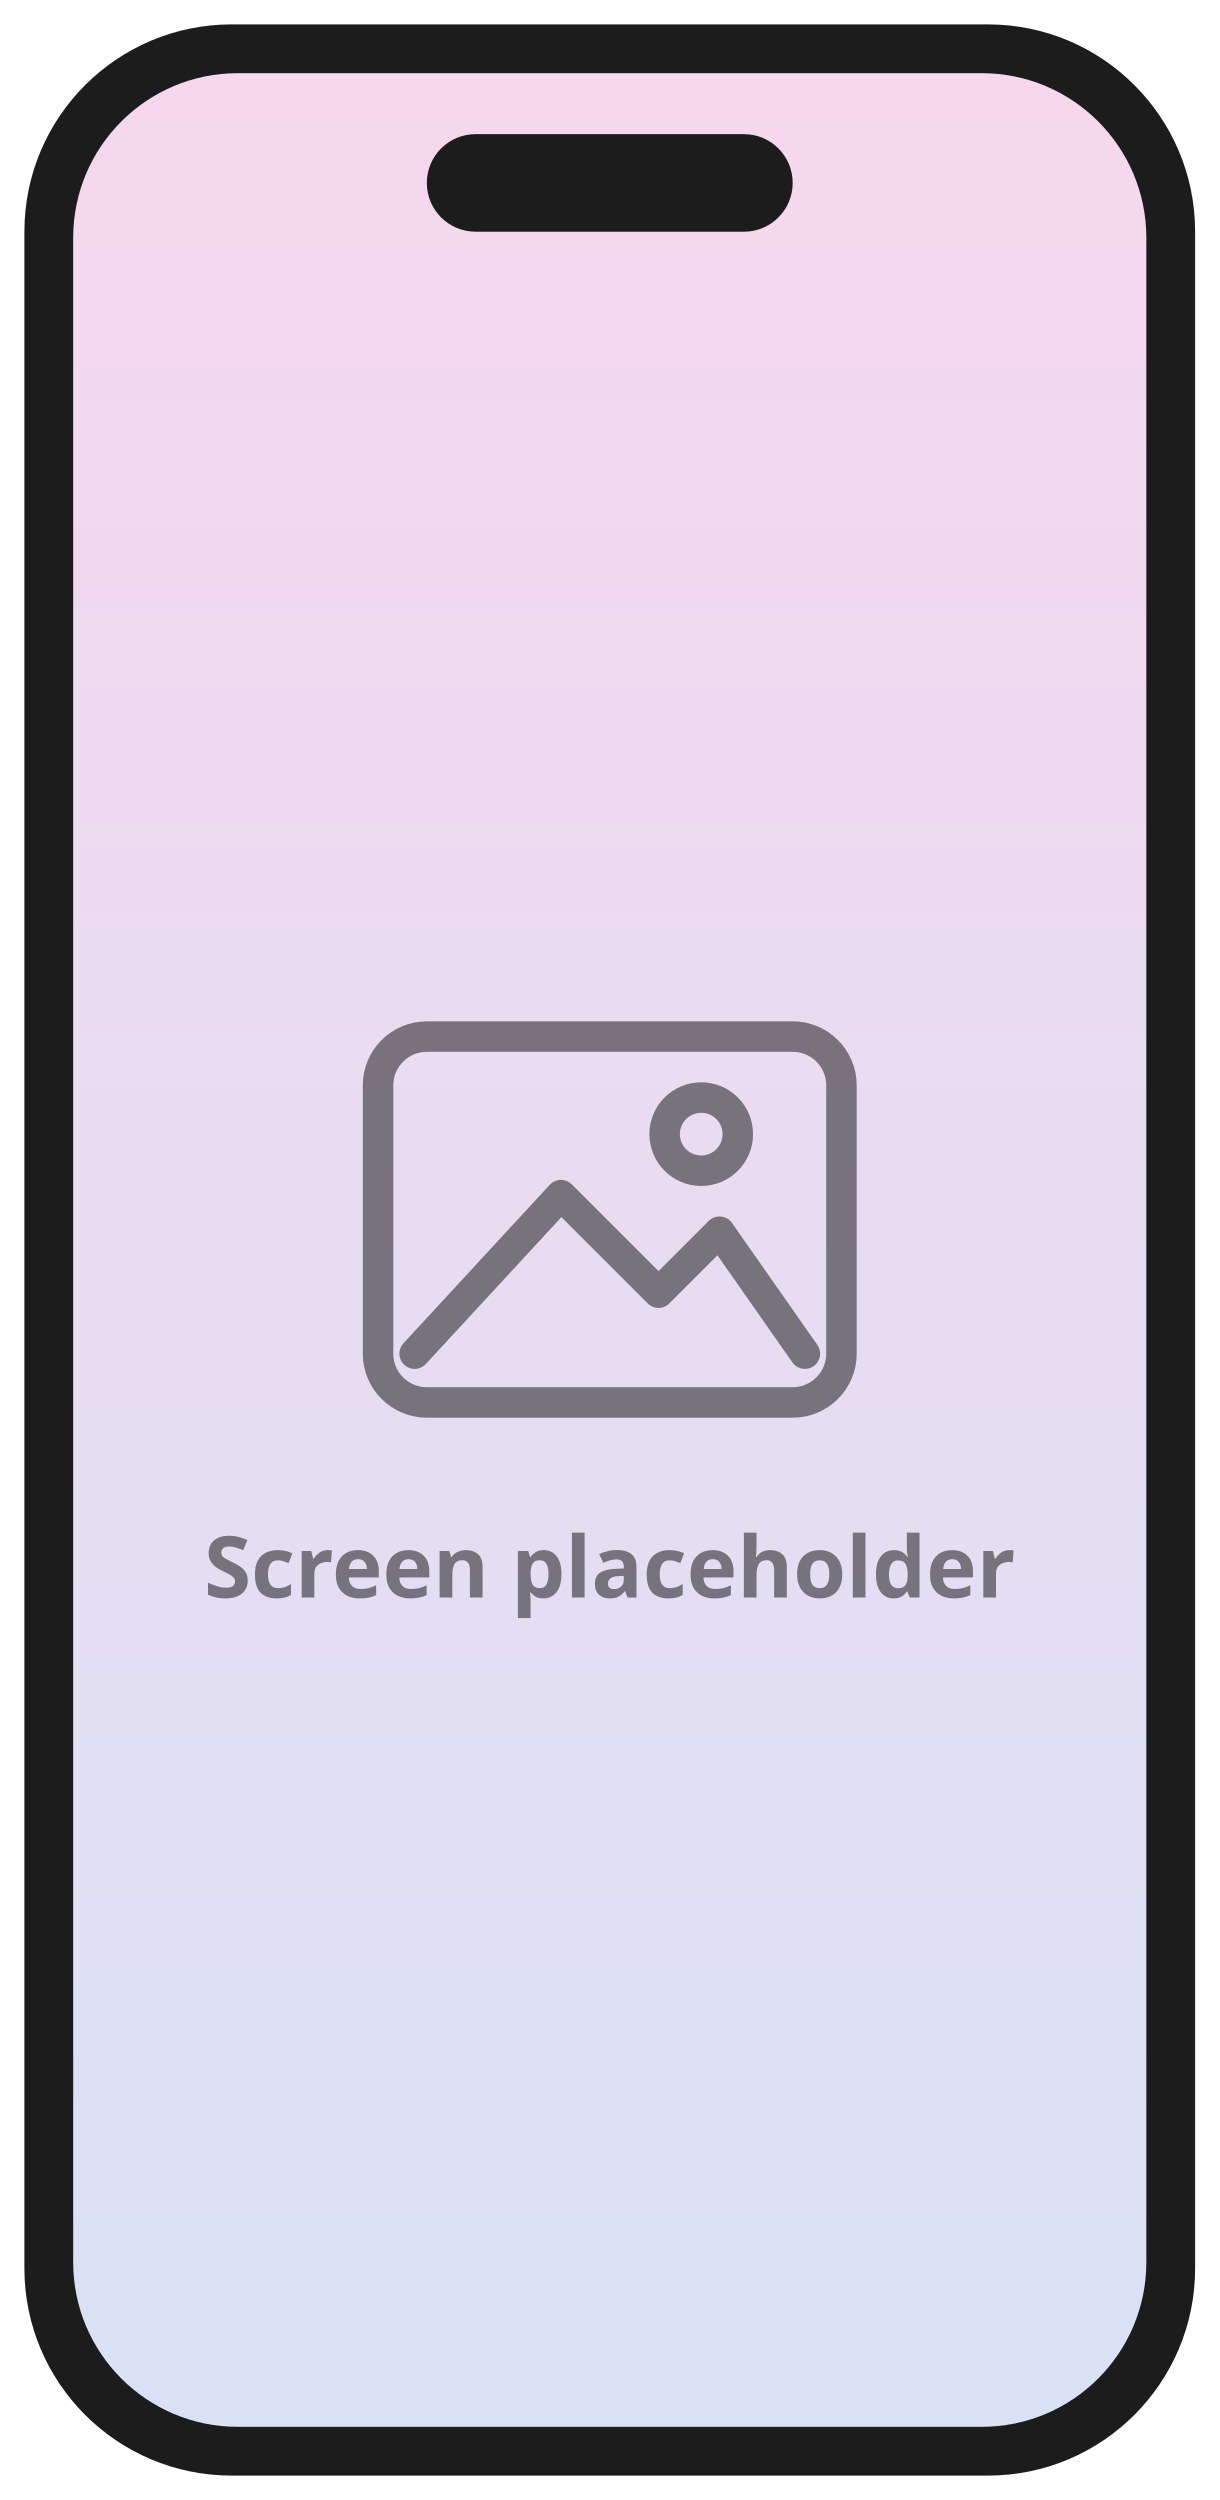
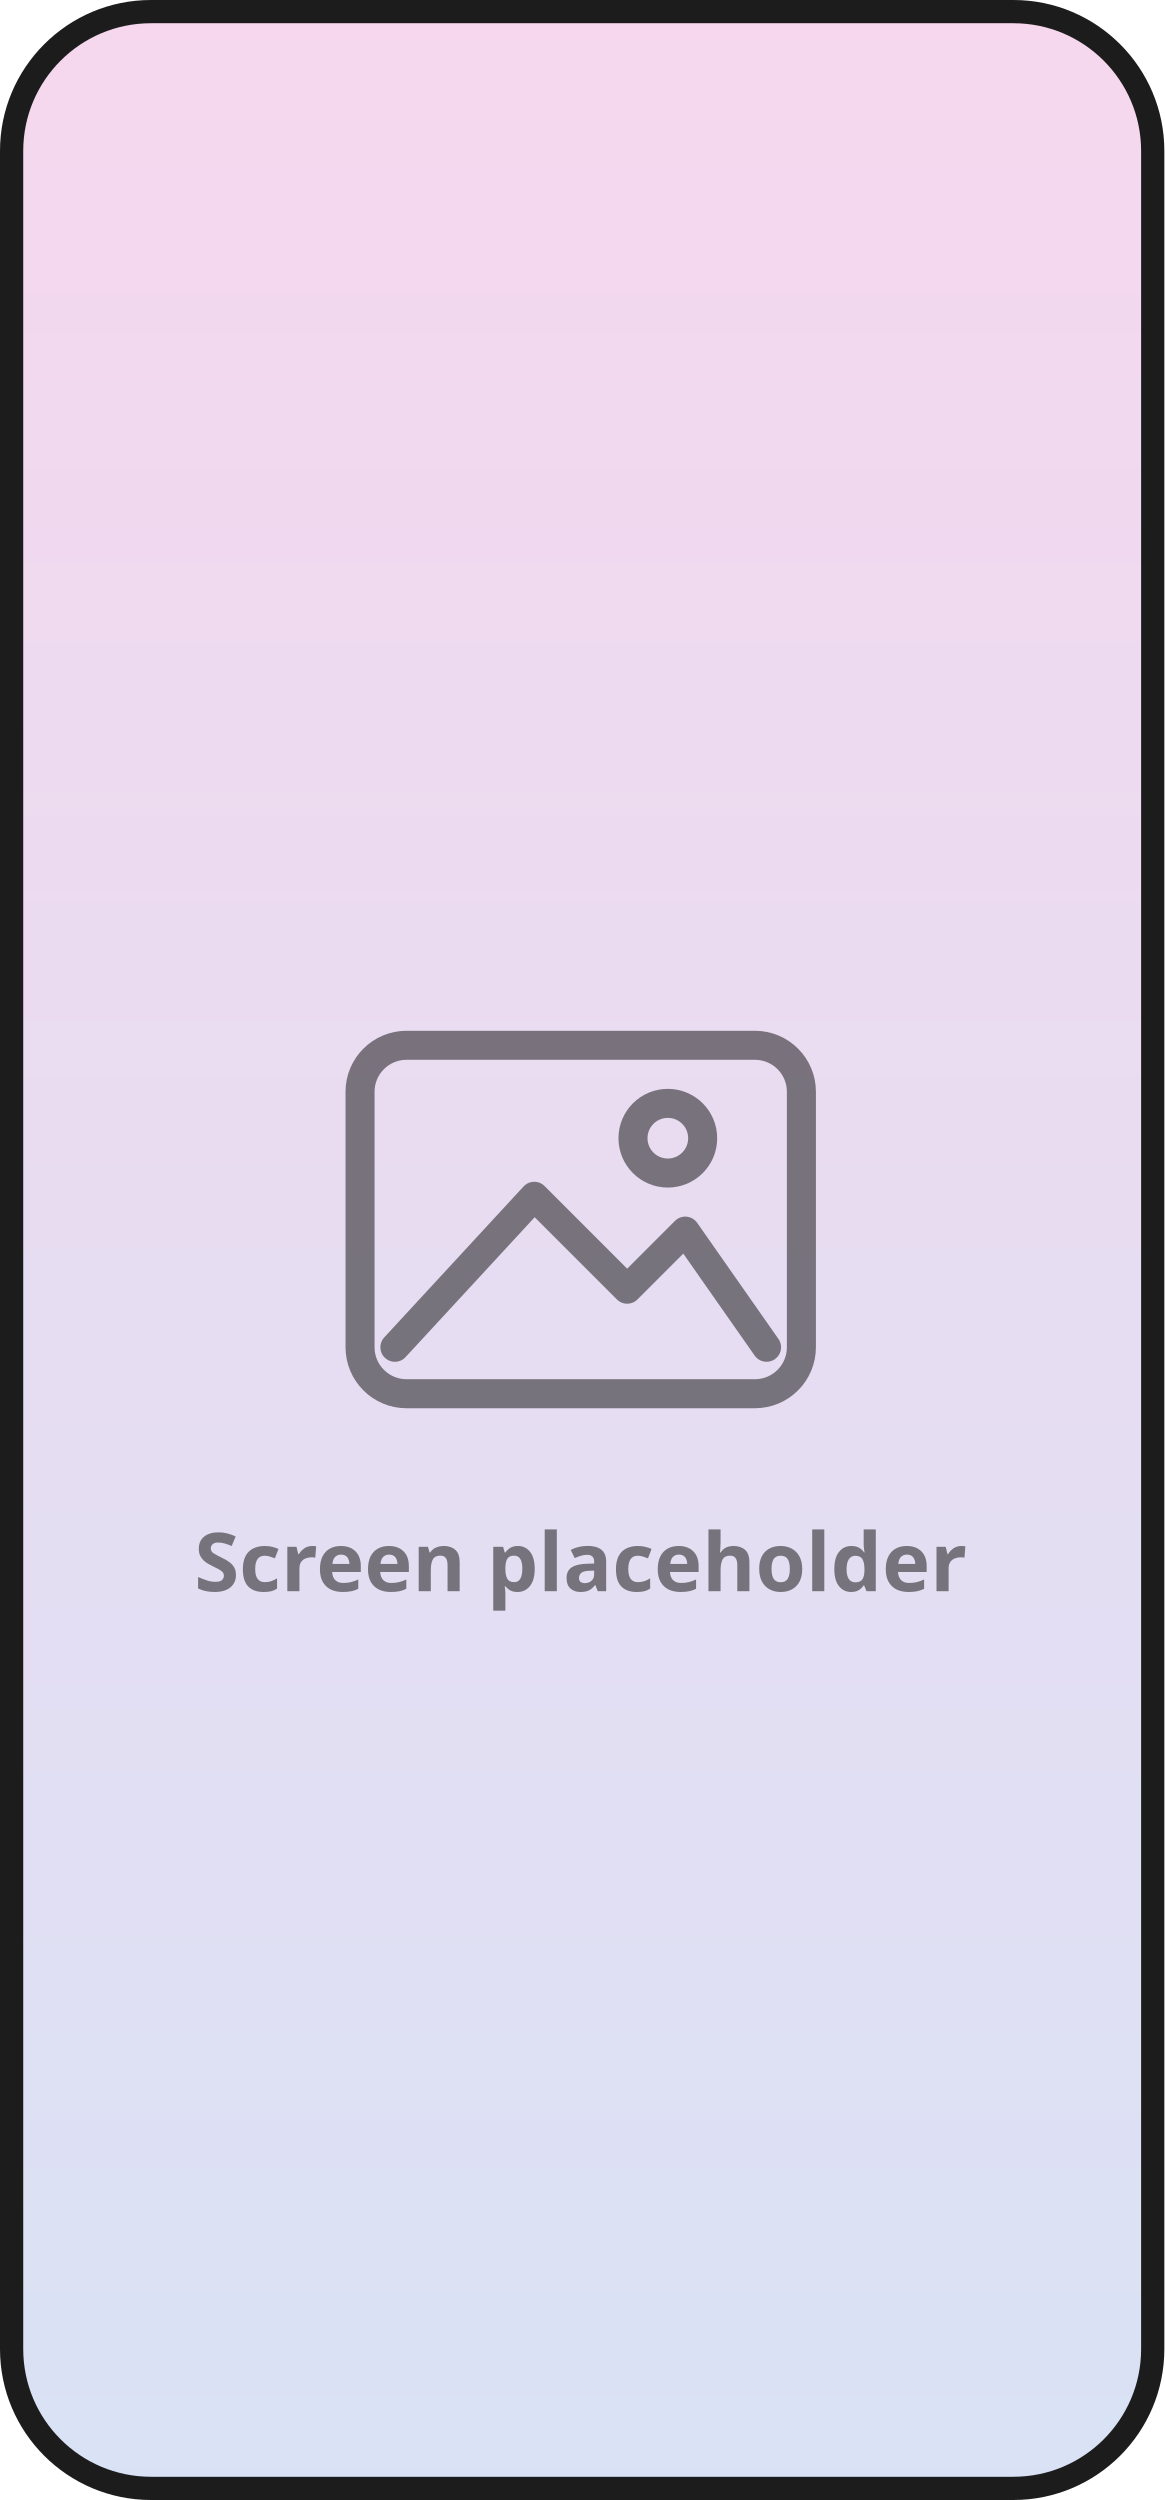
- <svg xmlns="http://www.w3.org/2000/svg" viewBox="0 0 200 410">
+ <svg xmlns="http://www.w3.org/2000/svg" viewBox="0 0 401 861">
  <defs>
    <linearGradient id="screen" x1="0" y1="0" x2="0" y2="1">
      <stop offset="0" stop-color="#f6d7ee" />
      <stop offset="1" stop-color="#d9e2f5" />
    </linearGradient>
  </defs>
-   <rect x="4" y="4" width="192" height="402" rx="34" fill="#1c1c1c" />
-   <rect x="12" y="12" width="176" height="386" rx="27" fill="url(#screen)" />
-   <rect x="70" y="22" width="60" height="16" rx="8" fill="#1c1c1c" />
-   <g fill="none" stroke="#1c1c1c" stroke-width="5" stroke-linejoin="round" stroke-linecap="round" opacity=".55">
-     <rect x="62" y="170" width="76" height="60" rx="8" />
-     <polyline points="68,222 92,196 108,212 118,202 132,222" />
-     <circle cx="115" cy="186" r="6" />
+   <rect x="4" y="4" width="393" height="853" rx="48" fill="url(#screen)" stroke="#1c1c1c" stroke-width="8" />
+   <g fill="none" stroke="#1c1c1c" stroke-width="10" stroke-linejoin="round" stroke-linecap="round" opacity=".55">
+     <rect x="124" y="360" width="152" height="120" rx="16" />
+     <polyline points="136,464 184,412 216,444 236,424 264,464" />
+     <circle cx="230" cy="392" r="12" />
  </g>
-   <text x="100" y="262" text-anchor="middle" font-family="sans-serif" font-size="14" font-weight="600" fill="#1c1c1c" opacity=".55">Screen placeholder</text>
+   <text x="200" y="548" text-anchor="middle" font-family="sans-serif" font-size="28" font-weight="600" fill="#1c1c1c" opacity=".55">Screen placeholder</text>
</svg>
